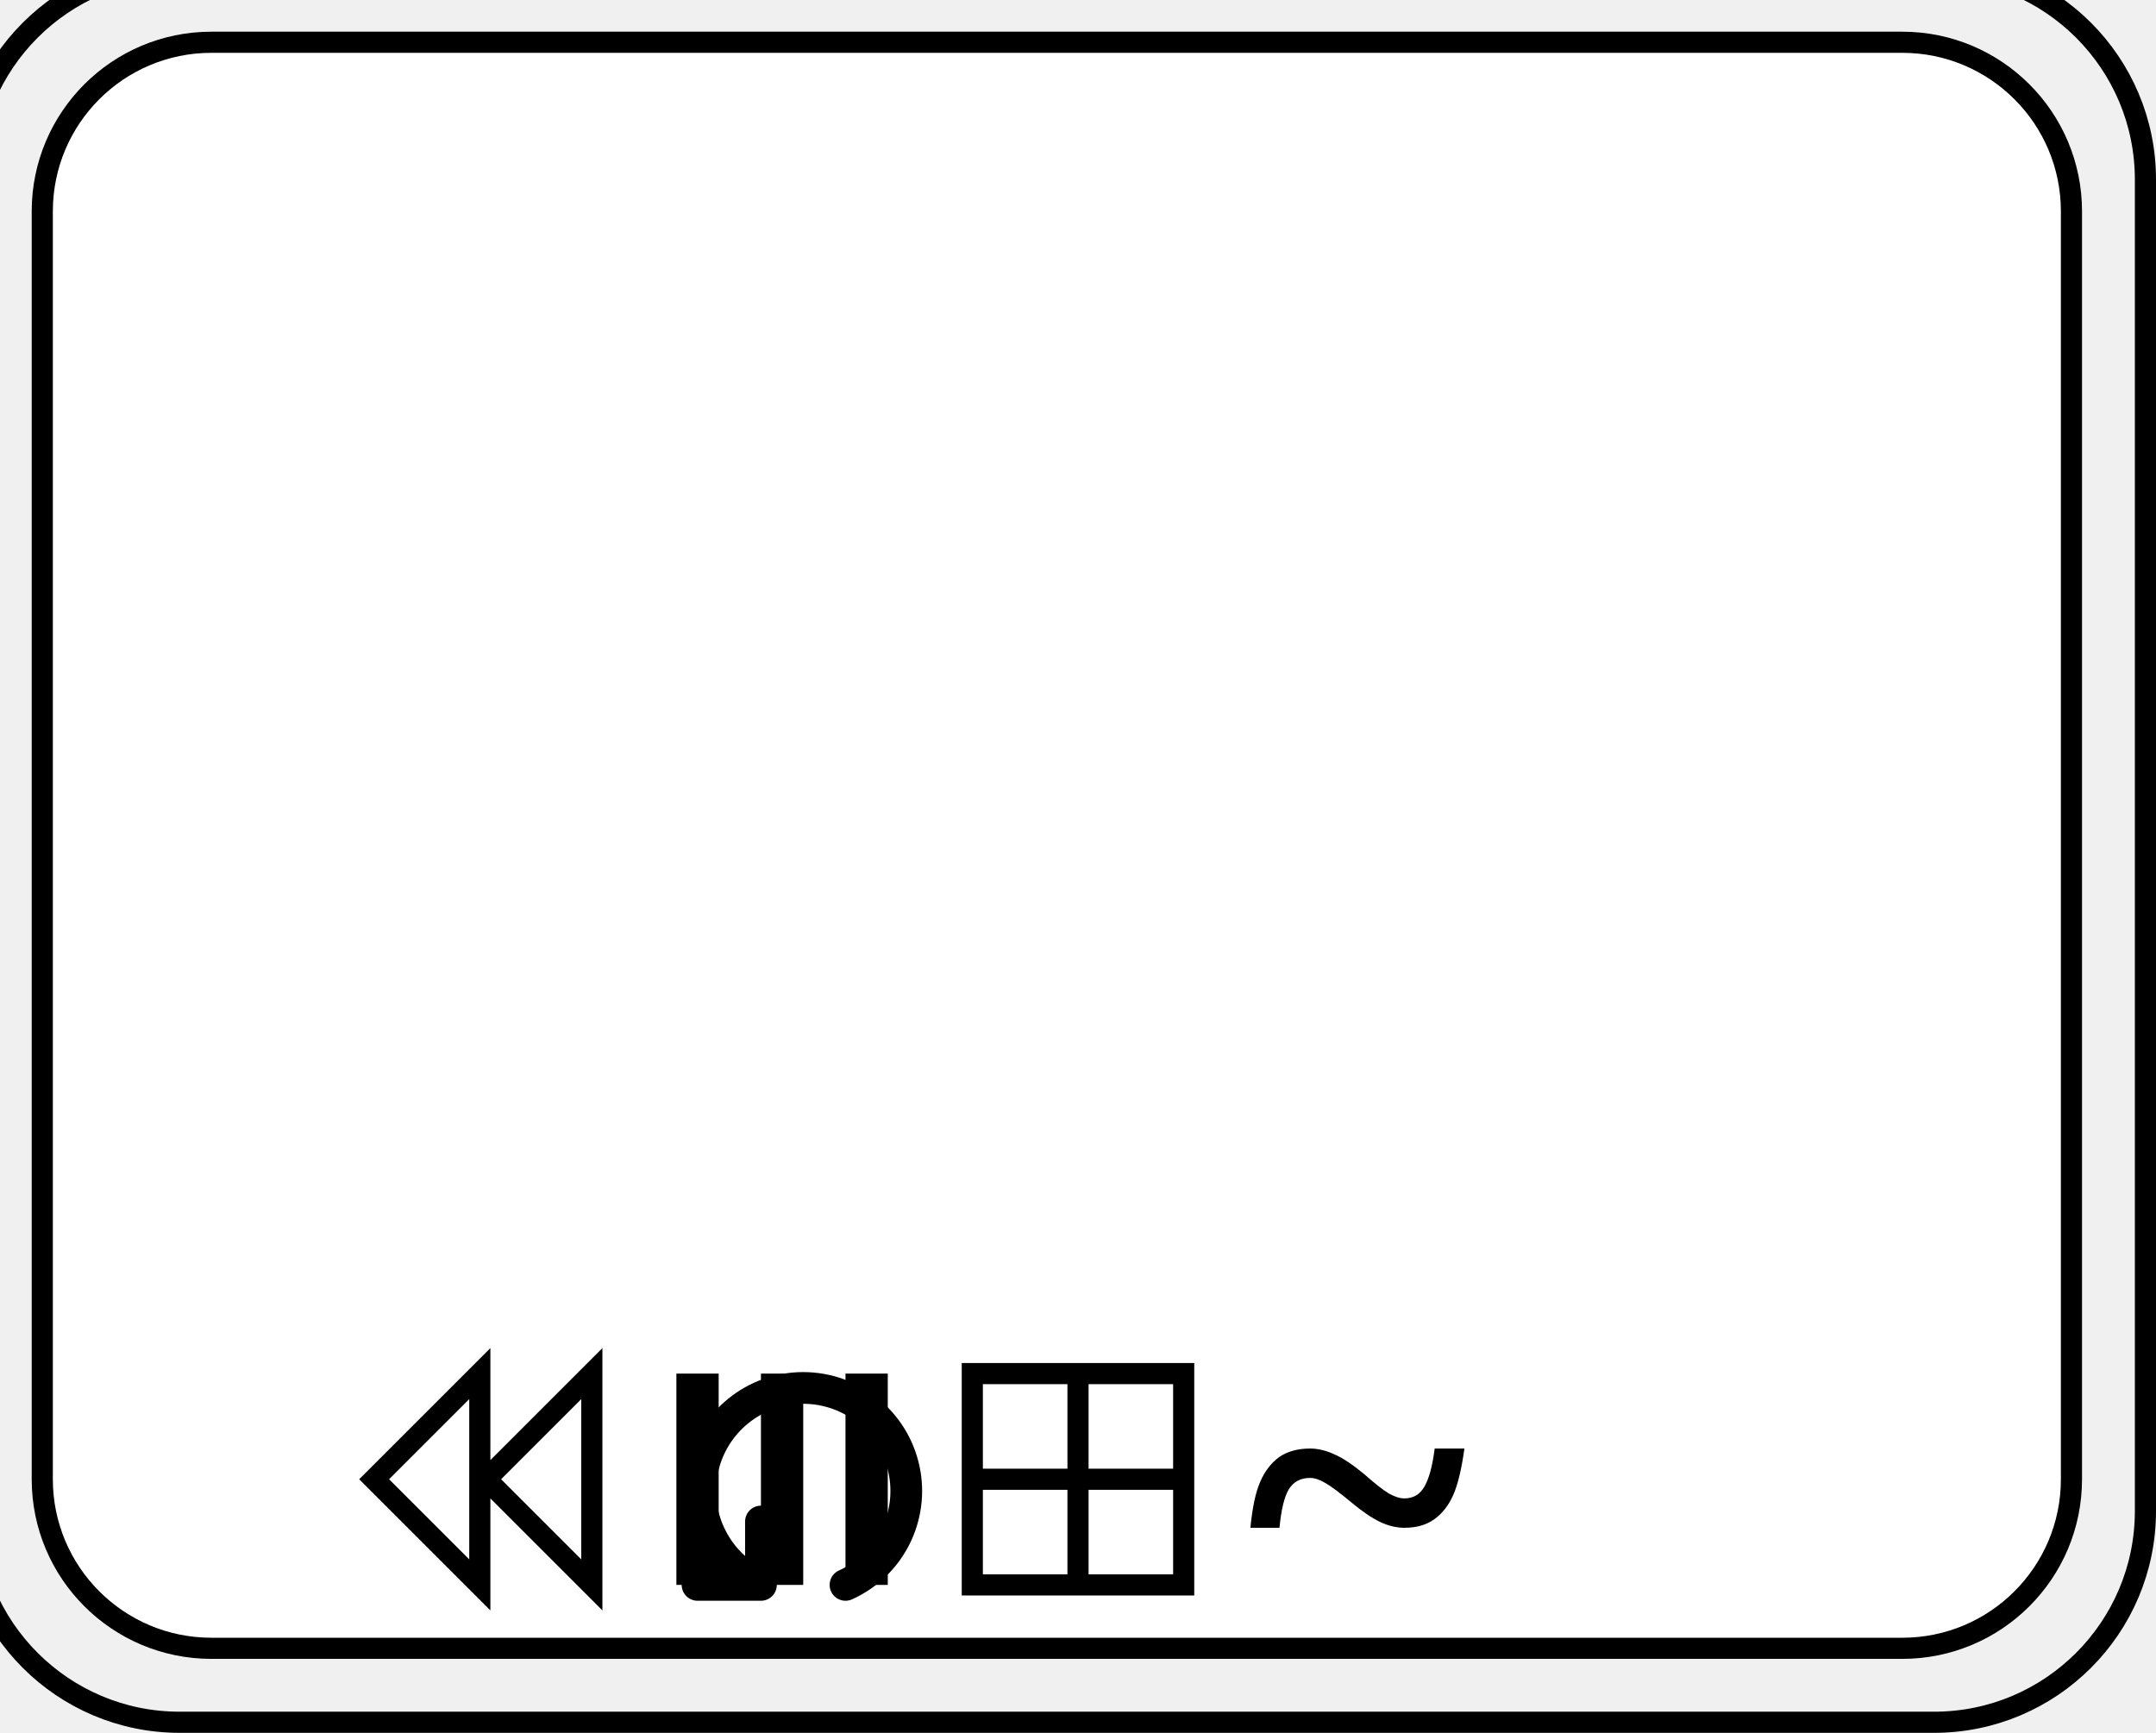
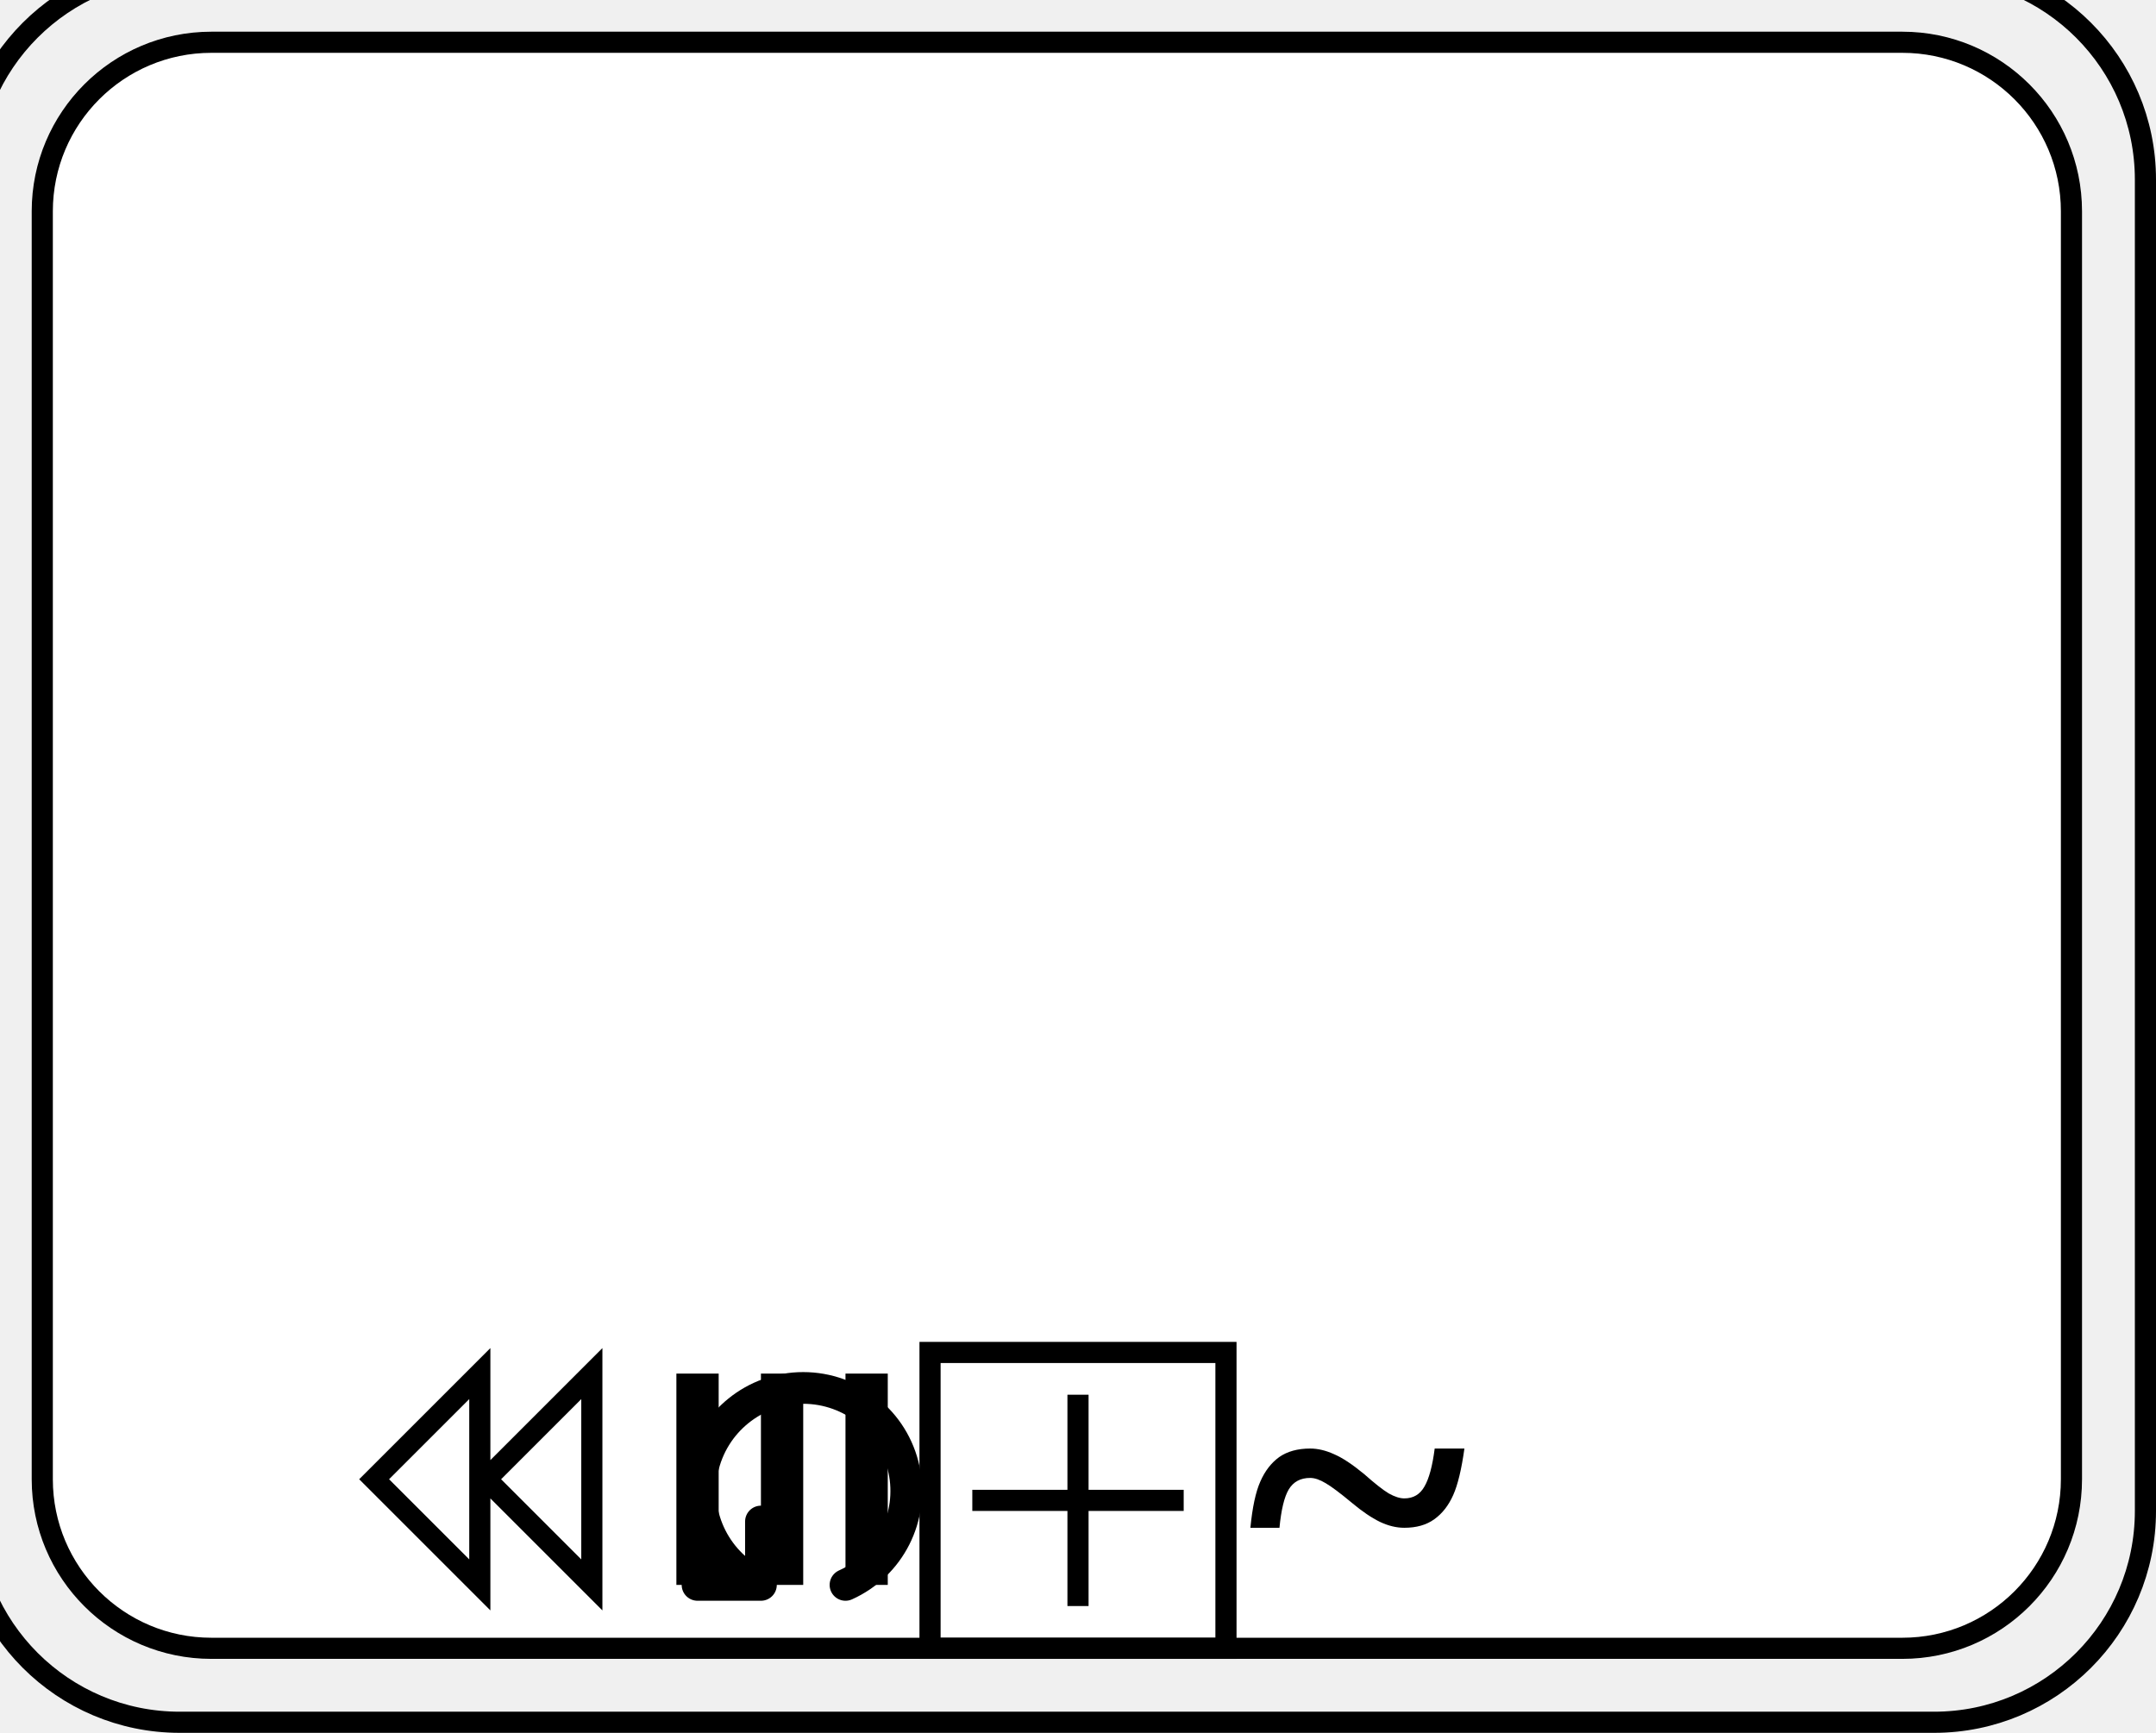
<svg xmlns="http://www.w3.org/2000/svg" xmlns:ns1="http://www.b3mn.org/oryx" width="102" height="82" version="1.0">
  <defs />
  <ns1:magnets>
    <ns1:magnet ns1:cx="2" ns1:cy="40" ns1:anchors="left" />
    <ns1:magnet ns1:cx="50" ns1:cy="78" ns1:anchors="bottom" />
    <ns1:magnet ns1:cx="98" ns1:cy="40" ns1:anchors="right" />
    <ns1:magnet ns1:cx="50" ns1:cy="2" ns1:anchors="top" />
    <ns1:magnet ns1:cx="50" ns1:cy="40" ns1:default="yes" />
  </ns1:magnets>
  <g pointer-events="fill" ns1:minimumSize="80 60" ns1:maximumSize="200 160">
    <rect id="border" ns1:resize="vertical horizontal" x="-1.5" y="-1.5" width="103" height="83" rx="10" ry="10" stroke="black" stroke-width="1" fill="none" />
    <rect id="taskrect" ns1:anchors="bottom top right left" x="2" y="2" width="96" height="76" rx="8" ry="8" stroke="black" stroke-width="1" fill="white" />
    <text font-size="14" id="acttext" x="50" y="40" ns1:align="middle center" ns1:fittoelem="taskrect" stroke="black">
		</text>
    <a id="u" target="_blank">
      <g id="b" ns1:anchors="bottom">
-         <rect ns1:anchors="bottom" x="46" y="65" width="10" height="10" fill="none" stroke="black" stroke-width="1" />
-         <path ns1:anchors="bottom" fill="none" stroke="black" d="M51 65 v10 M 46 70 h10" stroke-width="1" />
+         <rect ns1:anchors="bottom" x="44" y="64" width="14" height="14" fill="none" stroke="black" stroke-width="1" />
+         <path ns1:anchors="bottom" fill="none" stroke="black" d="M51 66 v10 M 46 71 h10" stroke-width="1" />
      </g>
    </a>
    <g id="none" />
    <g id="loop">
      <path ns1:anchors="bottom" style="opacity:1;fill:none;fill-opacity:1;stroke:#000000;stroke-width:1.5;stroke-linecap:round;stroke-linejoin:round;stroke-miterlimit:2.1;stroke-dasharray:none;stroke-opacity:1" id="path2396" d="M 50.5,72 L 50.5,75 L 47.5,75 M 50.5,75 A 4.875,4.875 0 1 1 54.5,75" transform="translate(-14.5,0)" />
    </g>
    <g id="multiple">
      <path ns1:anchors="bottom" fill="none" stroke="black" d="M47 65 v10 M51 65 v10 M55 65 v10" stroke-width="2" transform="translate(-14 0)" />
    </g>
    <g id="adhoc">
      <text ns1:anchors="bottom" x="51" y="77" font-size="20" font-weight="bold" transform="translate(8,0)">~</text>
    </g>
    <g id="compensation">
      <path ns1:anchors="bottom" fill="none" stroke="black" d="M 51 70 L 56 65 L 56 75z M45.7 70 L50.7 75 L 50.7 65z" stroke-width="1" transform="translate(-28,0)" />
    </g>
  </g>
</svg>
